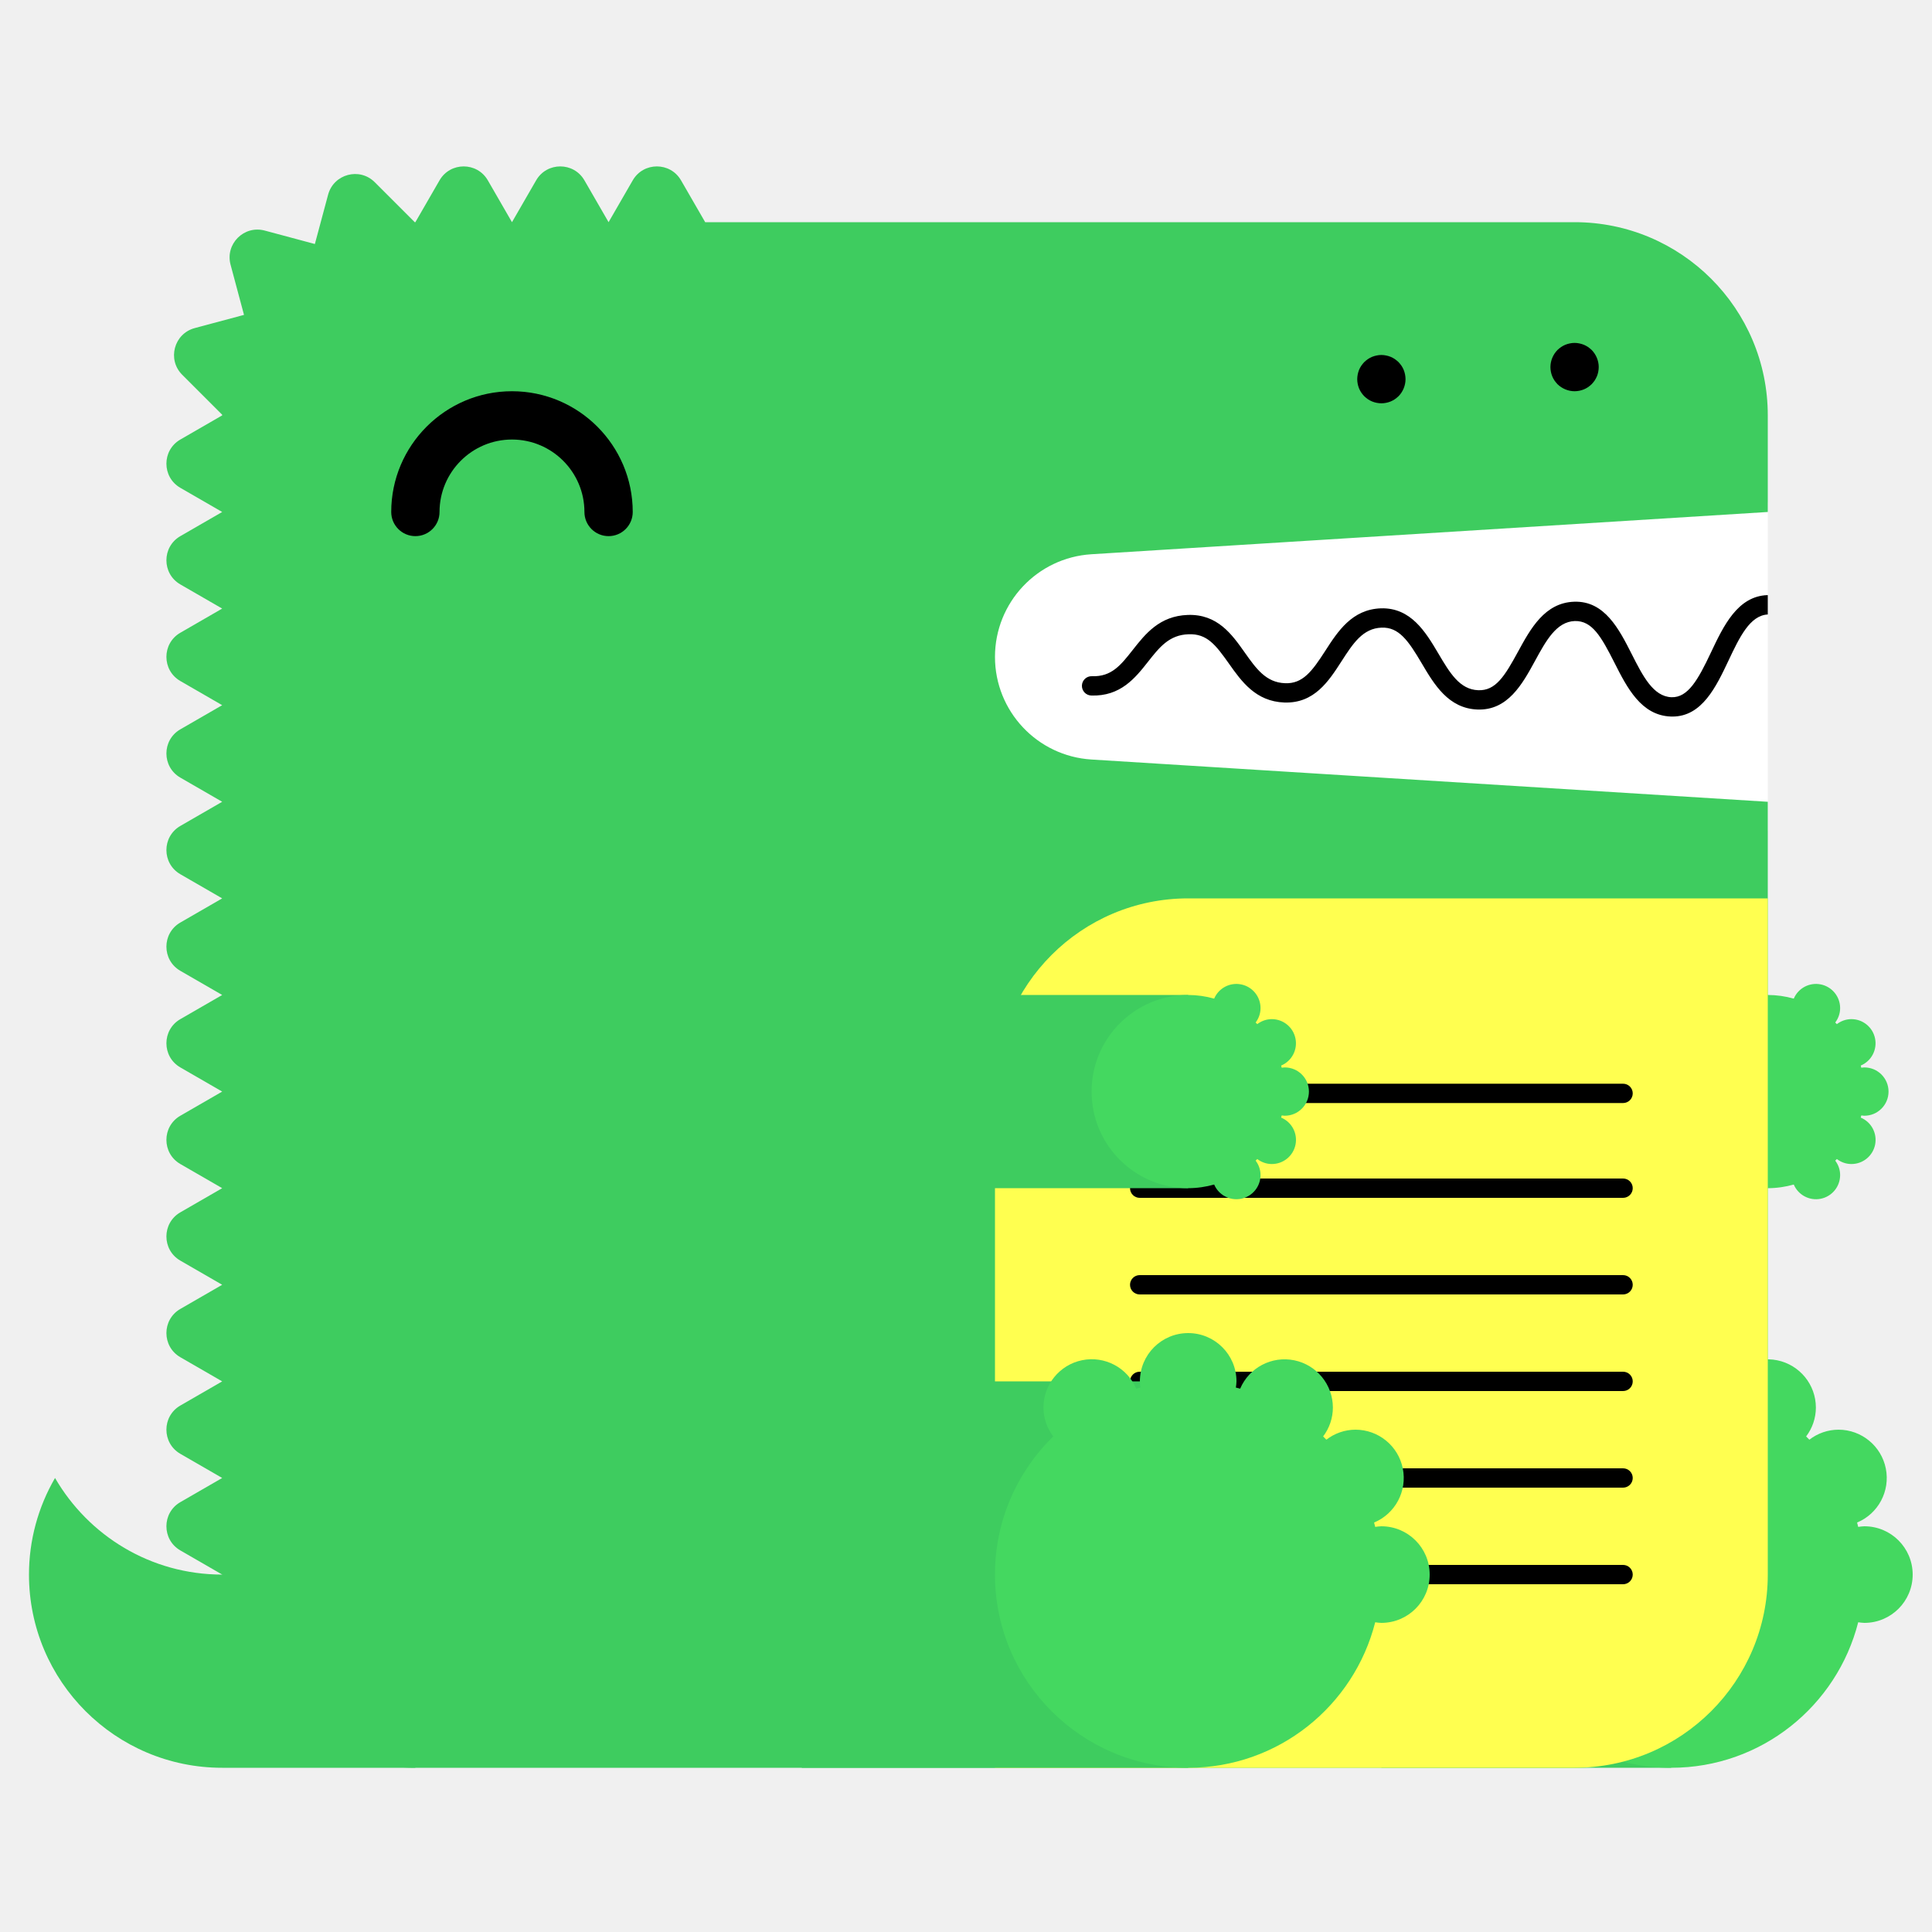
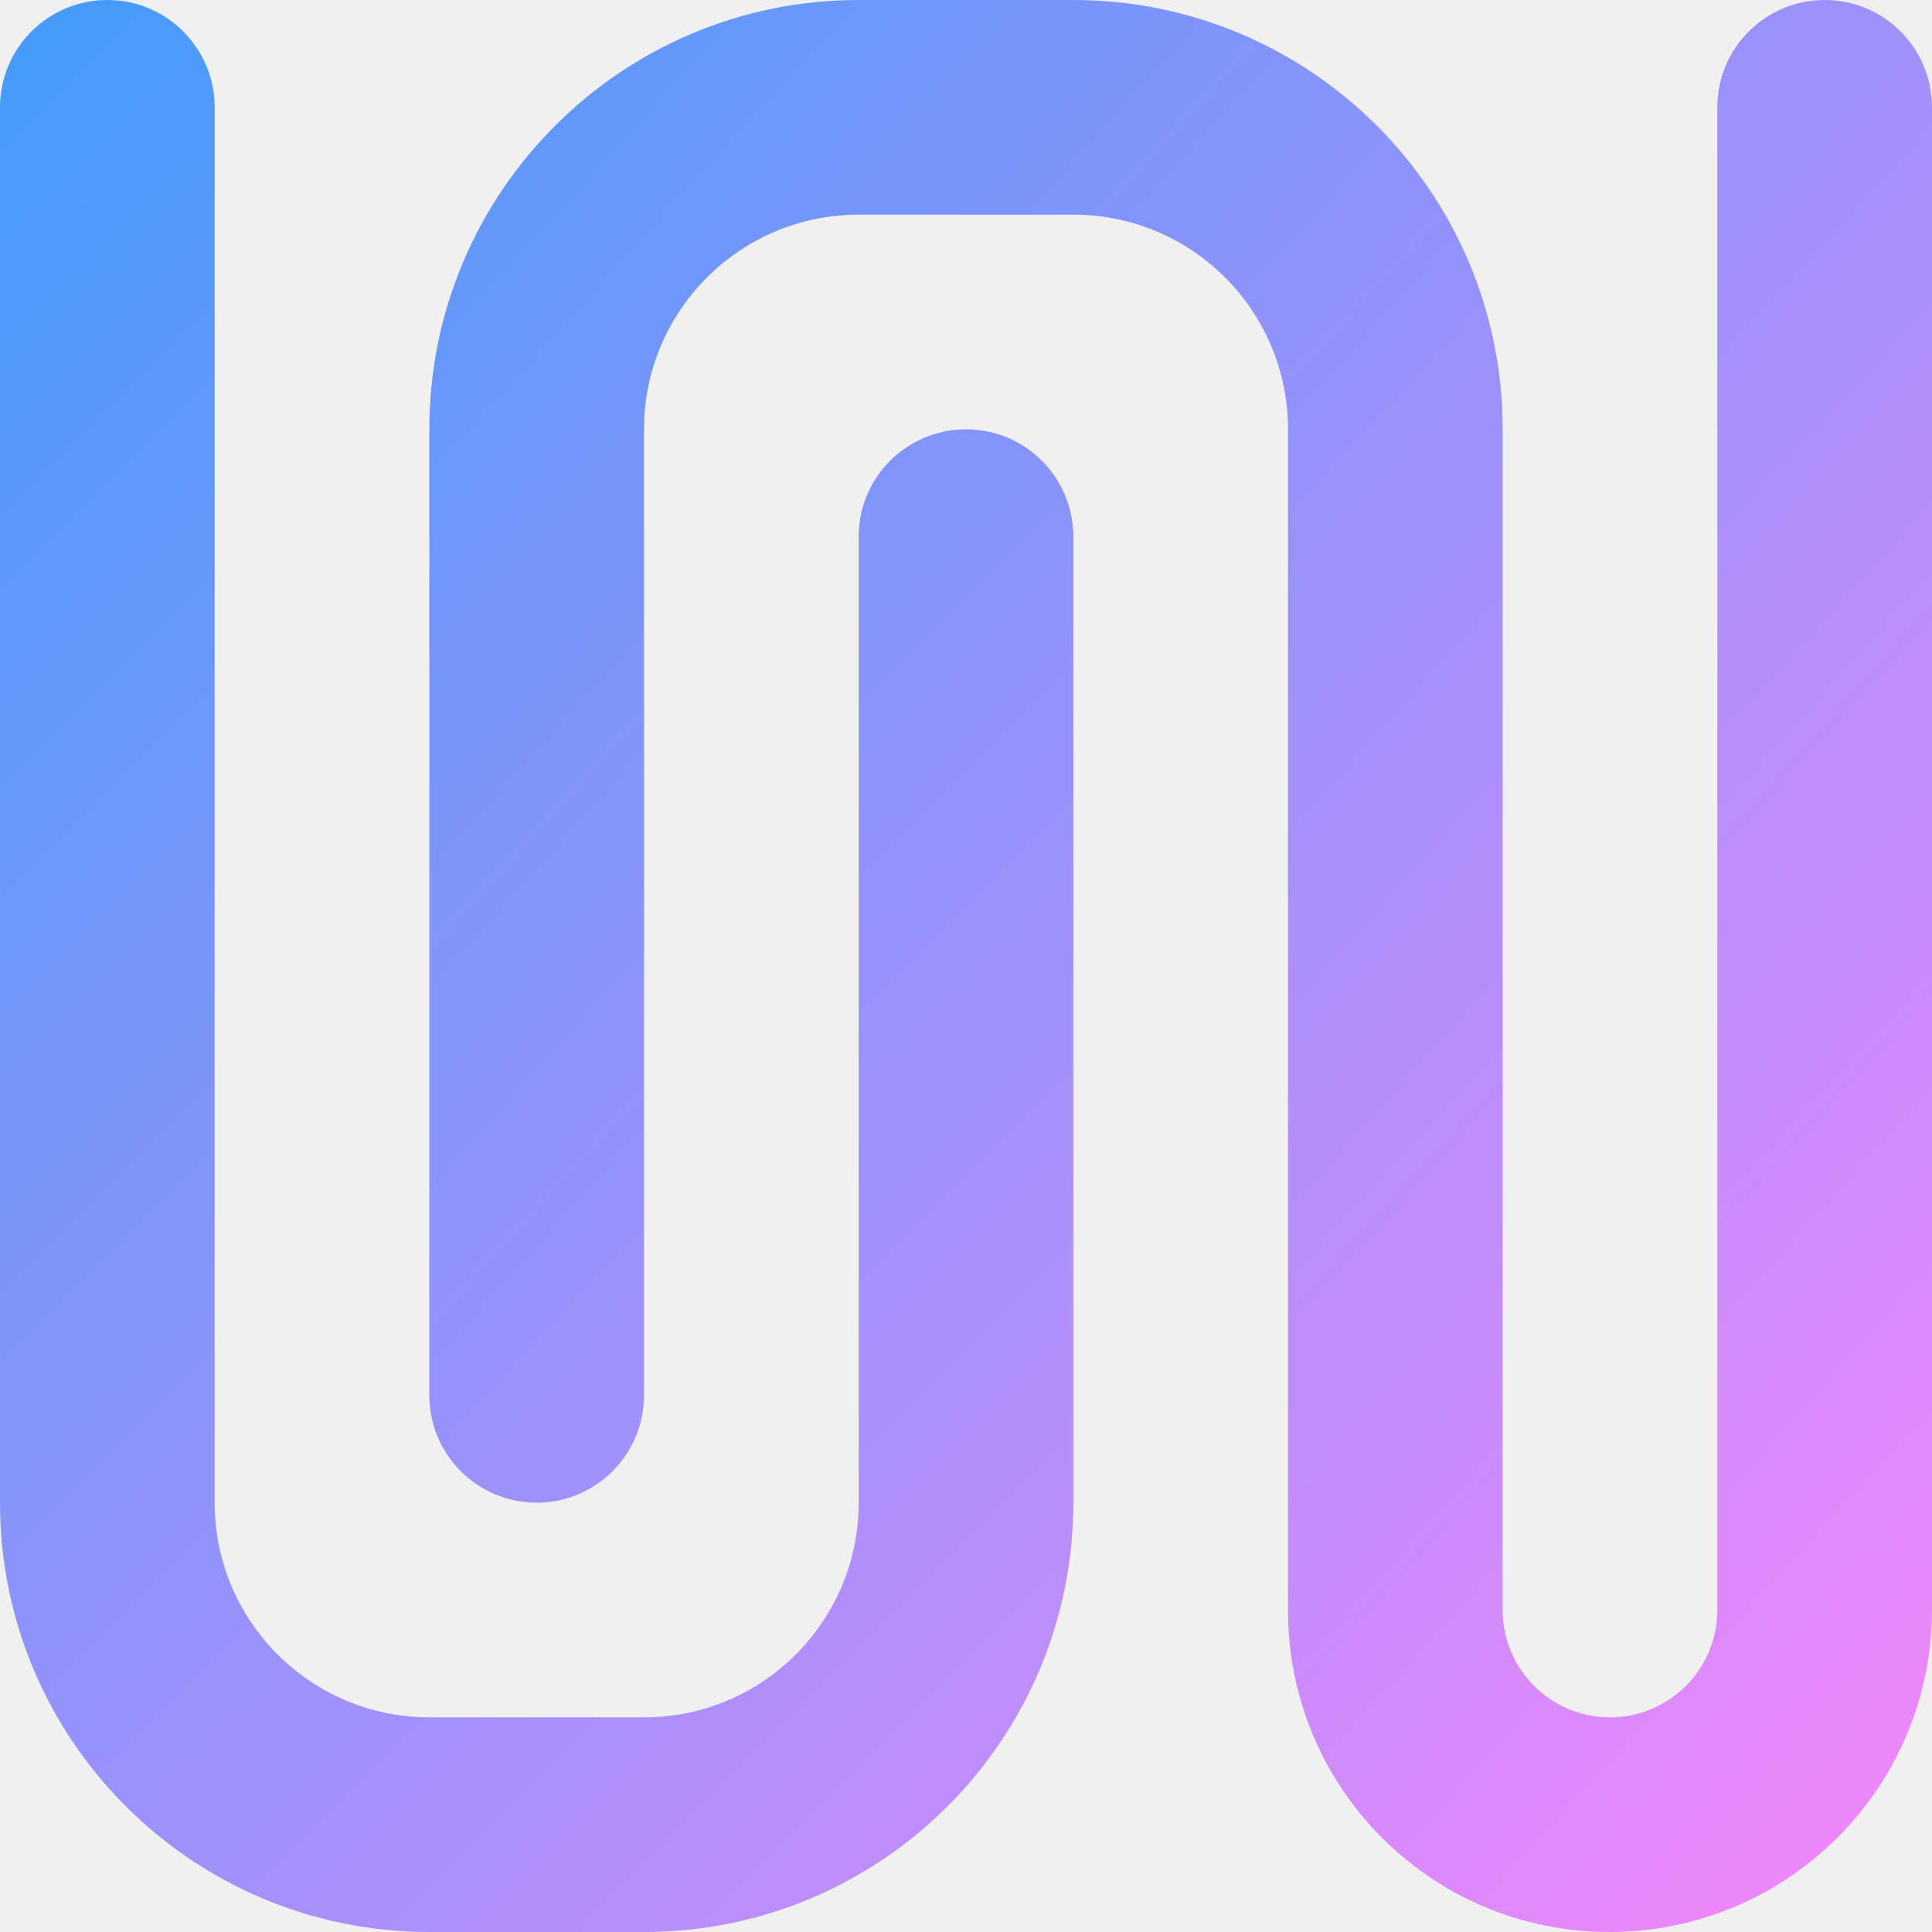
- <svg xmlns="http://www.w3.org/2000/svg" width="200" height="200" viewBox="0 0 200 200">
-   <g fill="none" fill-rule="evenodd">
-     <path fill="#FFF" d="M99 52h84v34H99z" />
-     <path d="M23 163c-7.398 0-13.843-4.027-17.303-10A19.886 19.886 0 0 0 3 163c0 11.046 8.954 20 20 20h20v-20H23z" fill="#3ECC5F" />
-     <path d="M112.98 57.376L183 53V43c0-11.046-8.954-20-20-20H73l-2.5-4.33c-1.112-1.925-3.889-1.925-5 0L63 23l-2.5-4.33c-1.111-1.925-3.889-1.925-5 0L53 23l-2.5-4.33c-1.111-1.925-3.889-1.925-5 0L43 23c-.022 0-.042.003-.065.003l-4.142-4.141c-1.57-1.571-4.252-.853-4.828 1.294l-1.369 5.104-5.192-1.392c-2.148-.575-4.111 1.389-3.535 3.536l1.39 5.193-5.102 1.367c-2.148.576-2.867 3.259-1.296 4.83l4.142 4.142c0 .021-.003.042-.003.064l-4.33 2.5c-1.925 1.111-1.925 3.889 0 5L23 53l-4.33 2.5c-1.925 1.111-1.925 3.889 0 5L23 63l-4.33 2.5c-1.925 1.111-1.925 3.889 0 5L23 73l-4.33 2.5c-1.925 1.111-1.925 3.889 0 5L23 83l-4.33 2.5c-1.925 1.111-1.925 3.889 0 5L23 93l-4.33 2.5c-1.925 1.111-1.925 3.889 0 5L23 103l-4.33 2.5c-1.925 1.111-1.925 3.889 0 5L23 113l-4.33 2.5c-1.925 1.111-1.925 3.889 0 5L23 123l-4.33 2.5c-1.925 1.111-1.925 3.889 0 5L23 133l-4.33 2.5c-1.925 1.111-1.925 3.889 0 5L23 143l-4.33 2.5c-1.925 1.111-1.925 3.889 0 5L23 153l-4.33 2.5c-1.925 1.111-1.925 3.889 0 5L23 163c0 11.046 8.954 20 20 20h120c11.046 0 20-8.954 20-20V83l-70.02-4.376A10.645 10.645 0 0 1 103 68c0-5.621 4.37-10.273 9.98-10.624" fill="#3ECC5F" />
-     <path fill="#3ECC5F" d="M143 183h30v-40h-30z" />
-     <path d="M193 158c-.219 0-.428.037-.639.064-.038-.15-.074-.301-.116-.451A5 5 0 0 0 190.32 148a4.96 4.96 0 0 0-3.016 1.036 26.531 26.531 0 0 0-.335-.336 4.955 4.955 0 0 0 1.011-2.987 5 5 0 0 0-9.599-1.959c-.148-.042-.297-.077-.445-.115.027-.211.064-.42.064-.639a5 5 0 0 0-5-5 5 5 0 0 0-5 5c0 .219.037.428.064.639-.148.038-.297.073-.445.115a4.998 4.998 0 0 0-9.599 1.959c0 1.125.384 2.151 1.011 2.987-3.717 3.632-6.031 8.693-6.031 14.3 0 11.046 8.954 20 20 20 9.339 0 17.16-6.41 19.361-15.064.211.027.42.064.639.064a5 5 0 0 0 5-5 5 5 0 0 0-5-5" fill="#44D860" />
-     <path fill="#3ECC5F" d="M153 123h30v-20h-30z" />
-     <path d="M193 115.5a2.5 2.5 0 1 0 0-5c-.109 0-.214.019-.319.032-.02-.075-.037-.15-.058-.225a2.501 2.501 0 0 0-.963-4.807c-.569 0-1.088.197-1.508.518a6.653 6.653 0 0 0-.168-.168c.314-.417.506-.931.506-1.494a2.5 2.5 0 0 0-4.8-.979A9.987 9.987 0 0 0 183 103c-5.522 0-10 4.478-10 10s4.478 10 10 10c.934 0 1.833-.138 2.69-.377a2.5 2.5 0 0 0 4.8-.979c0-.563-.192-1.077-.506-1.494.057-.055.113-.111.168-.168.42.321.939.518 1.508.518a2.5 2.5 0 0 0 .963-4.807c.021-.074.038-.15.058-.225.105.013.21.032.319.032" fill="#44D860" />
-     <path d="M63 55.5a2.5 2.5 0 0 1-2.5-2.5c0-4.136-3.364-7.5-7.5-7.5s-7.5 3.364-7.5 7.5a2.5 2.5 0 1 1-5 0c0-6.893 5.607-12.5 12.5-12.5S65.5 46.107 65.5 53a2.5 2.5 0 0 1-2.5 2.5" fill="#000" />
-     <path d="M103 183h60c11.046 0 20-8.954 20-20V93h-60c-11.046 0-20 8.954-20 20v70z" fill="#FFFF50" />
-     <path d="M168.02 124h-50.04a1 1 0 1 1 0-2h50.04a1 1 0 1 1 0 2m0 20h-50.04a1 1 0 1 1 0-2h50.04a1 1 0 1 1 0 2m0 20h-50.04a1 1 0 1 1 0-2h50.04a1 1 0 1 1 0 2m0-49.814h-50.04a1 1 0 1 1 0-2h50.04a1 1 0 1 1 0 2m0 19.814h-50.04a1 1 0 1 1 0-2h50.04a1 1 0 1 1 0 2m0 20h-50.04a1 1 0 1 1 0-2h50.04a1 1 0 1 1 0 2M183 61.611c-.012 0-.022-.006-.034-.005-3.09.105-4.552 3.196-5.842 5.923-1.346 2.85-2.387 4.703-4.093 4.647-1.889-.068-2.969-2.202-4.113-4.46-1.314-2.594-2.814-5.536-5.963-5.426-3.046.104-4.513 2.794-5.807 5.167-1.377 2.528-2.314 4.065-4.121 3.994-1.927-.07-2.951-1.805-4.136-3.813-1.321-2.236-2.848-4.75-5.936-4.664-2.994.103-4.465 2.385-5.763 4.4-1.373 2.13-2.335 3.428-4.165 3.351-1.973-.07-2.992-1.51-4.171-3.177-1.324-1.873-2.816-3.993-5.895-3.89-2.928.1-4.399 1.97-5.696 3.618-1.232 1.564-2.194 2.802-4.229 2.724a1 1 0 0 0-.072 2c3.017.101 4.545-1.8 5.872-3.487 1.177-1.496 2.193-2.787 4.193-2.855 1.926-.082 2.829 1.115 4.195 3.045 1.297 1.834 2.769 3.914 5.731 4.021 3.103.104 4.596-2.215 5.918-4.267 1.182-1.834 2.202-3.417 4.15-3.484 1.793-.067 2.769 1.35 4.145 3.681 1.297 2.197 2.766 4.686 5.787 4.796 3.125.108 4.634-2.62 5.949-5.035 1.139-2.088 2.214-4.06 4.119-4.126 1.793-.042 2.728 1.595 4.111 4.33 1.292 2.553 2.757 5.445 5.825 5.556l.169.003c3.064 0 4.518-3.075 5.805-5.794 1.139-2.41 2.217-4.68 4.067-4.773v-2z" fill="#000" />
-     <path fill="#3ECC5F" d="M83 183h40v-40H83z" />
-     <path d="M143 158c-.219 0-.428.037-.639.064-.038-.15-.074-.301-.116-.451A5 5 0 0 0 140.32 148a4.96 4.96 0 0 0-3.016 1.036 26.531 26.531 0 0 0-.335-.336 4.955 4.955 0 0 0 1.011-2.987 5 5 0 0 0-9.599-1.959c-.148-.042-.297-.077-.445-.115.027-.211.064-.42.064-.639a5 5 0 0 0-5-5 5 5 0 0 0-5 5c0 .219.037.428.064.639-.148.038-.297.073-.445.115a4.998 4.998 0 0 0-9.599 1.959c0 1.125.384 2.151 1.011 2.987-3.717 3.632-6.031 8.693-6.031 14.3 0 11.046 8.954 20 20 20 9.339 0 17.16-6.41 19.361-15.064.211.027.42.064.639.064a5 5 0 0 0 5-5 5 5 0 0 0-5-5" fill="#44D860" />
-     <path fill="#3ECC5F" d="M83 123h40v-20H83z" />
-     <path d="M133 115.5a2.5 2.5 0 1 0 0-5c-.109 0-.214.019-.319.032-.02-.075-.037-.15-.058-.225a2.501 2.501 0 0 0-.963-4.807c-.569 0-1.088.197-1.508.518a6.653 6.653 0 0 0-.168-.168c.314-.417.506-.931.506-1.494a2.5 2.5 0 0 0-4.8-.979A9.987 9.987 0 0 0 123 103c-5.522 0-10 4.478-10 10s4.478 10 10 10c.934 0 1.833-.138 2.69-.377a2.5 2.5 0 0 0 4.8-.979c0-.563-.192-1.077-.506-1.494.057-.055.113-.111.168-.168.42.321.939.518 1.508.518a2.5 2.5 0 0 0 .963-4.807c.021-.074.038-.15.058-.225.105.013.21.032.319.032" fill="#44D860" />
-     <path d="M143 41.75c-.16 0-.33-.02-.49-.05a2.52 2.52 0 0 1-.47-.14c-.15-.06-.29-.14-.431-.23-.13-.09-.259-.2-.38-.31-.109-.12-.219-.24-.309-.38s-.17-.28-.231-.43a2.619 2.619 0 0 1-.189-.96c0-.16.02-.33.05-.49.03-.16.08-.31.139-.47.061-.15.141-.29.231-.43.09-.13.2-.26.309-.38.121-.11.25-.22.38-.31.141-.09.281-.17.431-.23.149-.06.31-.11.47-.14.32-.07.65-.07.98 0 .159.03.32.08.47.14.149.06.29.14.43.23.13.09.259.2.38.31.11.12.22.25.31.38.09.14.17.28.23.43.06.16.11.31.14.47.029.16.05.33.05.49 0 .66-.271 1.31-.73 1.77-.121.11-.25.22-.38.31-.14.09-.281.17-.43.23a2.565 2.565 0 0 1-.96.19m20-1.25c-.66 0-1.3-.27-1.771-.73a3.802 3.802 0 0 1-.309-.38c-.09-.14-.17-.28-.231-.43a2.619 2.619 0 0 1-.189-.96c0-.66.27-1.3.729-1.77.121-.11.25-.22.38-.31.141-.09.281-.17.431-.23.149-.06.31-.11.47-.14.32-.07.66-.07.98 0 .159.03.32.08.47.14.149.06.29.14.43.23.13.09.259.2.38.31.459.47.73 1.11.73 1.77 0 .16-.021.33-.05.49-.03.16-.08.32-.14.47-.07.15-.14.29-.23.43-.09.13-.2.26-.31.38-.121.11-.25.22-.38.31-.14.09-.281.17-.43.23a2.565 2.565 0 0 1-.96.19" fill="#000" />
-   </g>
+ <svg xmlns="http://www.w3.org/2000/svg" id="_레이어_1" data-name="레이어 1" viewBox="0 0 900 900">
+   <defs>
+     <style>
+       .cls-1 {
+         fill: url(#_무제_그라디언트_3);
+       }
+ 
+       .cls-1, .cls-2 {
+         stroke-width: 0px;
+       }
+ 
+       .cls-2 {
+         fill: url(#_무제_그라디언트_2);
+       }
+     </style>
+     <linearGradient id="_무제_그라디언트_3" data-name="무제 그라디언트 3" x1="989.03" y1="1232.26" x2="81.62" y2="2058.47" gradientTransform="translate(0 1982) scale(1 -1)" gradientUnits="userSpaceOnUse">
+       <stop offset="0" stop-color="#f187fb" />
+       <stop offset="1" stop-color="#439cfb" />
+     </linearGradient>
+     <linearGradient id="_무제_그라디언트_2" data-name="무제 그라디언트 2" x1="-127.17" y1="1853.1" x2="767.92" y2="958.01" gradientTransform="translate(0 1982) scale(1 -1)" gradientUnits="userSpaceOnUse">
+       <stop offset="0" stop-color="#439cfb" />
+       <stop offset=".69" stop-color="#bb8efb" />
+       <stop offset="1" stop-color="#f187fb" />
+     </linearGradient>
+   </defs>
+   <path class="cls-1" d="m850,0c-27.61,0-50,22.39-50,50v700c0,27.61-22.39,50-50,50h0c-27.61,0-50-22.39-50-50V200h0C700,89.54,610.46,0,500,0h-100c-110.46,0-200,89.54-200,200h0v450c0,27.61,22.39,50,50,50h0c27.61,0,50-22.39,50-50V200h0c0-55.23,44.77-100,100-100h100c55.23,0,100,44.77,100,100h0v550.33c0,82.66,67.01,149.67,149.67,149.67h.11c82.96,0,150.22-67.26,150.22-150.22V50c0-27.61-22.39-50-50-50h0Z" />
+   <path class="cls-2" d="m400,300v400h0c0,55.23-44.77,100-100,100h-100c-55.23,0-100-44.77-100-100h0V50C100,22.39,77.61,0,50,0h0C22.39,0,0,22.39,0,50v650h0c0,110.46,89.54,200,200,200h100c110.46,0,200-89.54,200-200h0V250c0-27.61-22.39-50-50-50h0c-27.61,0-50,22.39-50,50v50Z" />
</svg>
